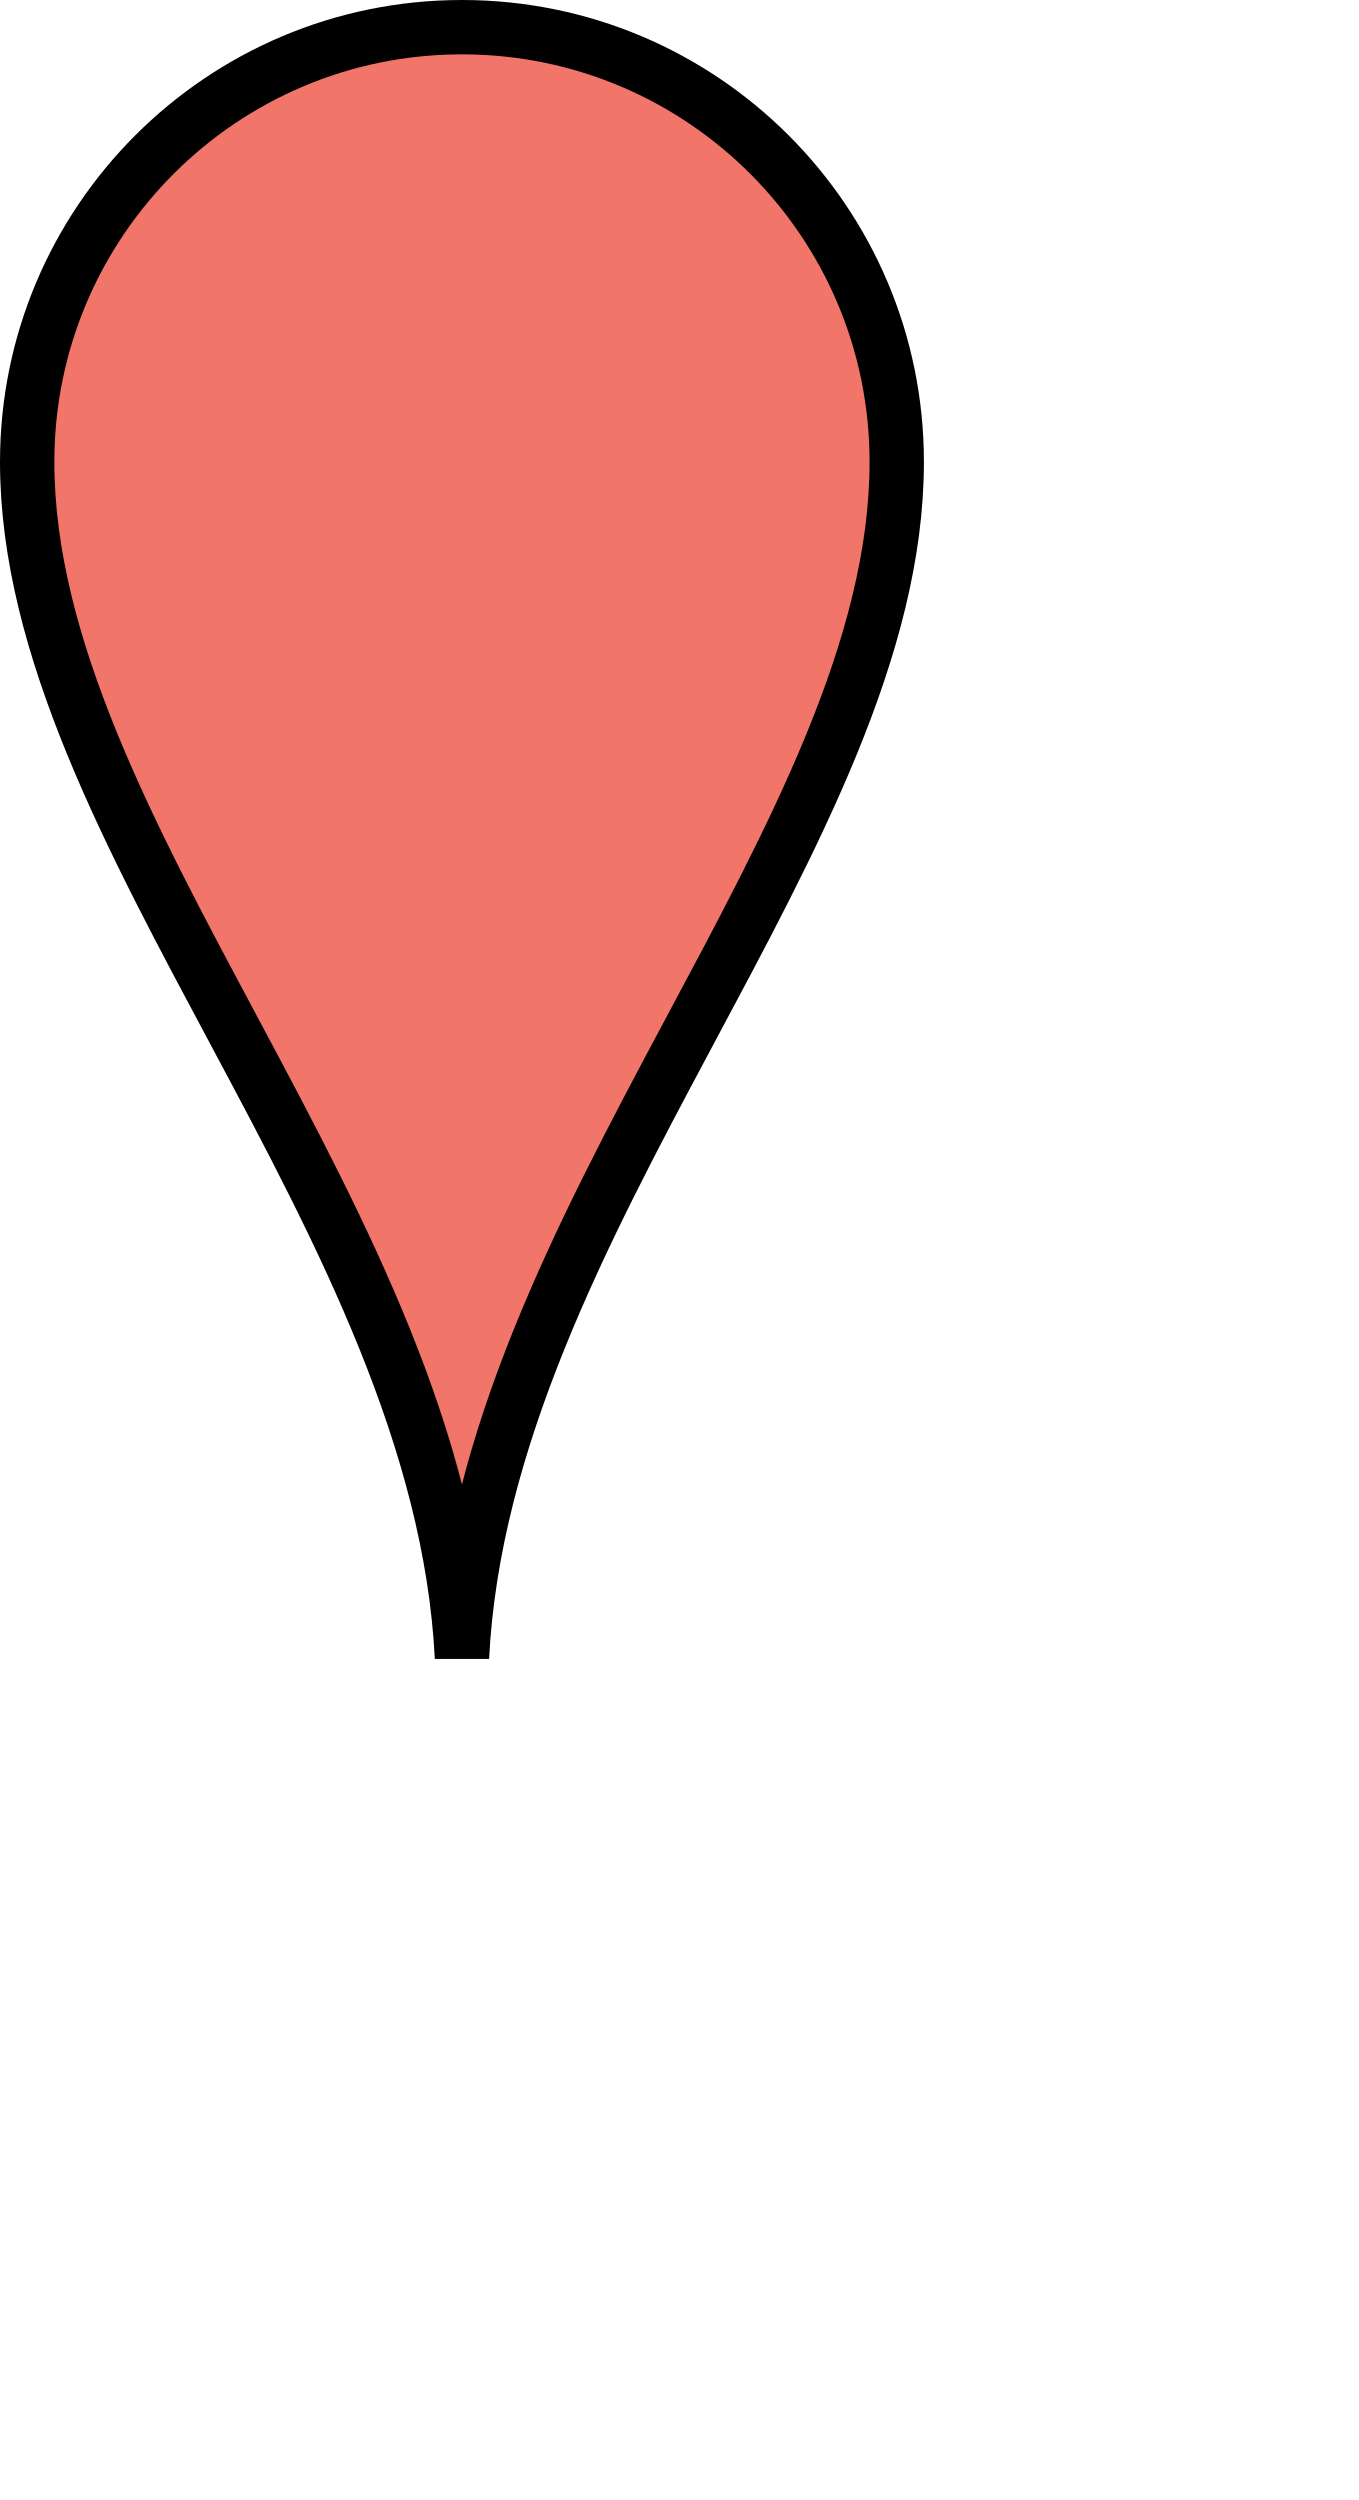
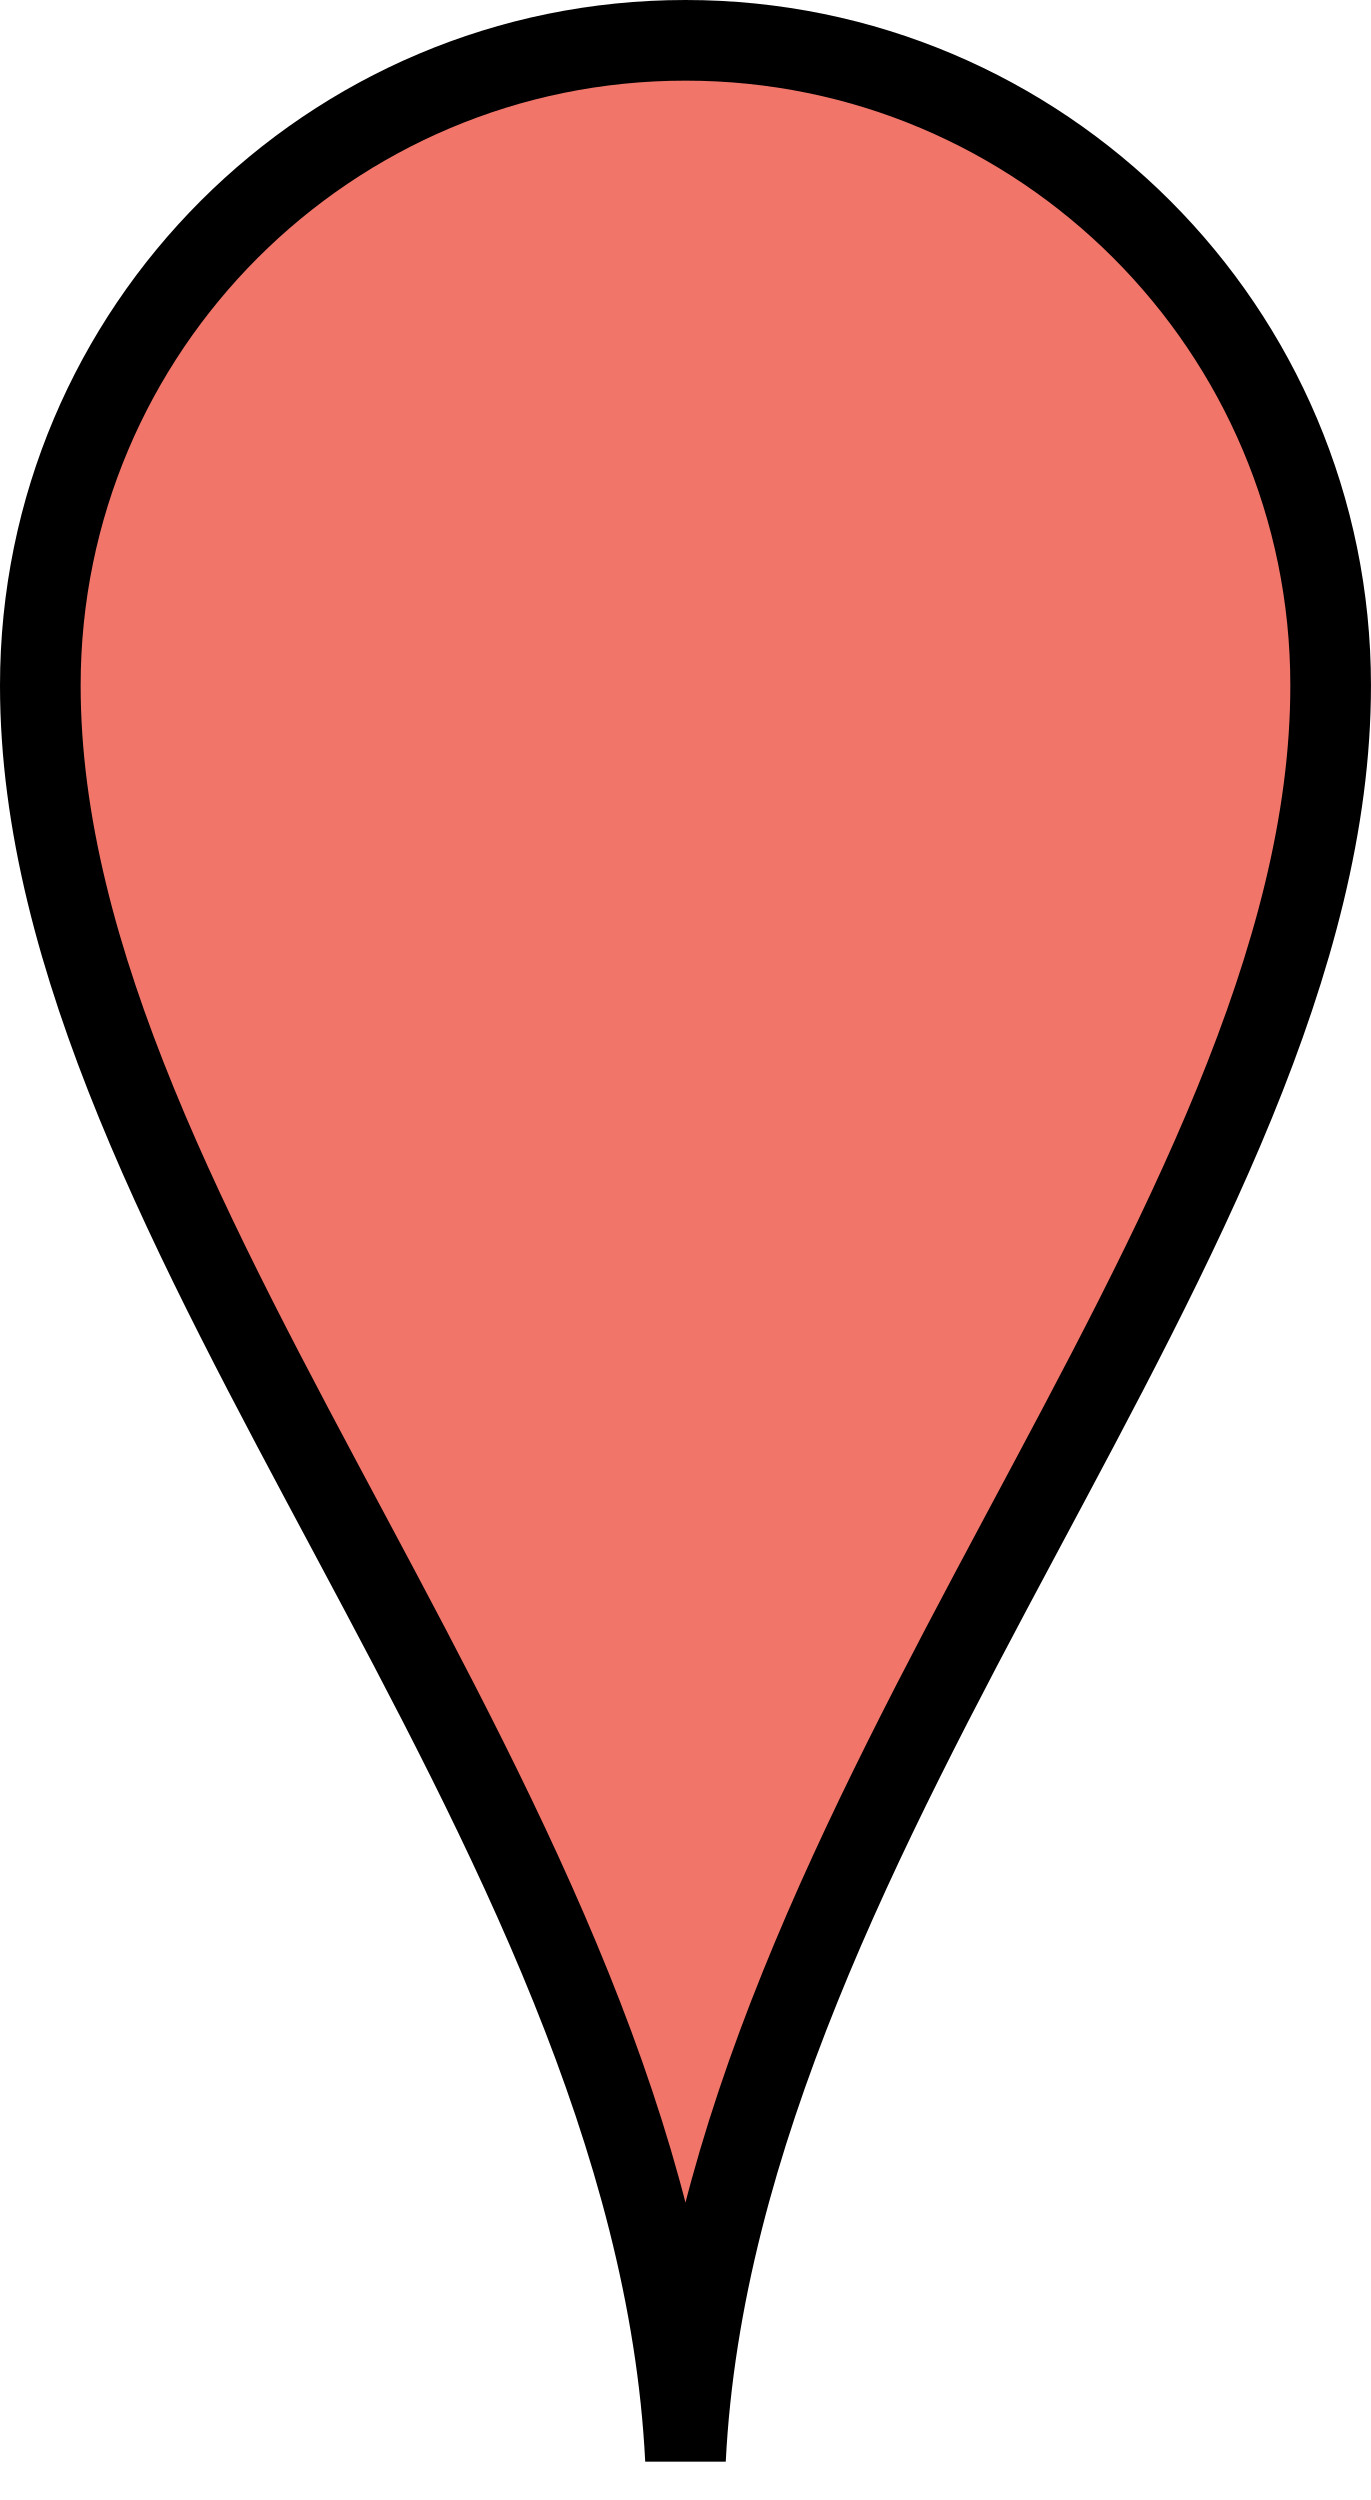
- <svg anchorX="13" anchorY="46" width="25" height="46" signAnchorX="0" signAnchorY="-31">
+ <svg anchorX="9" anchorY="31.0" width="17" height="31.0" signAnchorX="0" signAnchorY="-22">
  <path d="M0.5,8.5 A 8,8 0 0 1 16.5,8.5 C 16.5,15.3 8.9,22.5 8.5,30.5 C 8.1,22.5 0.5,15.3 0.5,8.5" style="stroke: #000000;stroke-width: 1;fill: #f2756a;fill-opacity: 1;" />
</svg>
